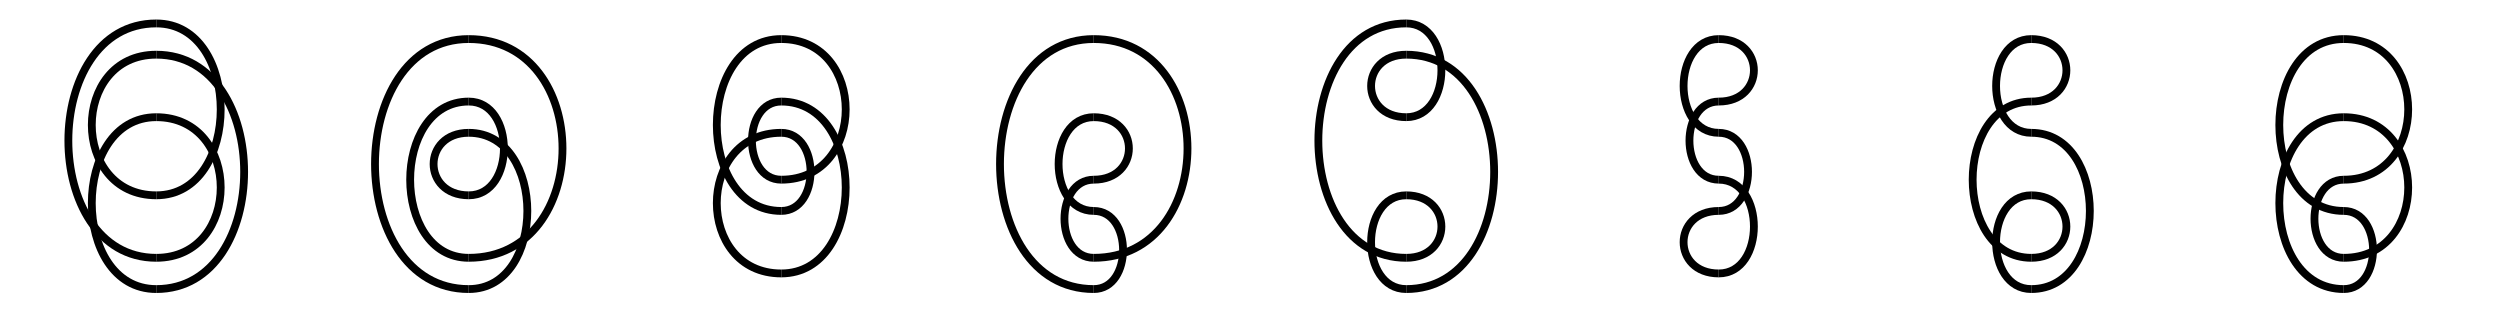
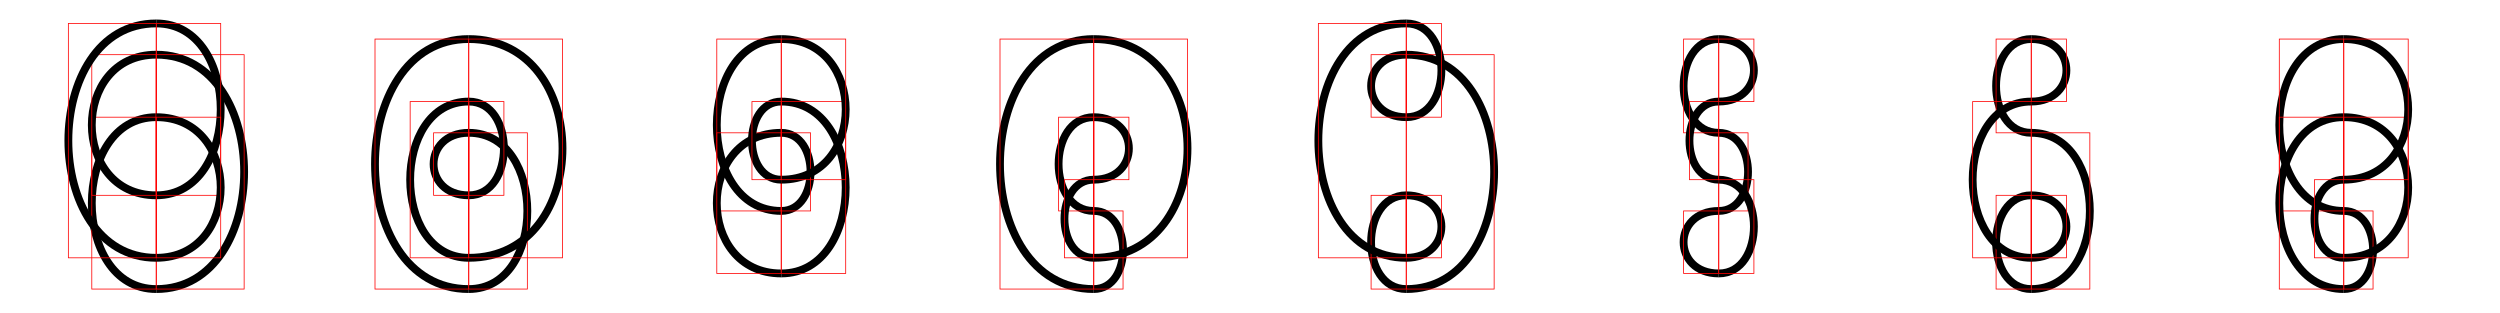
<svg version="1.1" width="320" height="40" id="paths">
  <g id="t1-3-0-2" cycles="3">
-     <path d="M 20,15  C 9,15 9,37 20,37 " style="fill:none;stroke:#000000;stroke-width:1" />
-     <path d="M 20,37  C 35,37 35,7 20,7 " style="fill:none;stroke:#000000;stroke-width:1" />
-     <path d="M 20,7  C 9,7 9,25 20,25 " style="fill:none;stroke:#000000;stroke-width:1" />
-     <path d="M 20,25  C 31,25 31,3 20,3 " style="fill:none;stroke:#000000;stroke-width:1" />
-     <path d="M 20,3  C 5,3 5,33 20,33 " style="fill:none;stroke:#000000;stroke-width:1" />
-     <path d="M 20,33  C 31,33 31,15 20,15 " style="fill:none;stroke:#000000;stroke-width:1" />
+     <g>
+       <path d="M 20,15  C 9,15 9,37 20,37 " style="fill:none;stroke:#000000;stroke-width:1" />
+       <rect width="8.25" height="22.0" x="11.75" y="15.0" class="bounds" style="fill:none;stroke:#ff0000;stroke-width:0.1;stroke-miterlimit:4;stroke-dasharray:none" />
+     </g>
+     <g>
+       <path d="M 20,37  C 35,37 35,7 20,7 " style="fill:none;stroke:#000000;stroke-width:1" />
+       <rect width="11.25" height="30.0" x="20.0" y="7.0" class="bounds" style="fill:none;stroke:#ff0000;stroke-width:0.1;stroke-miterlimit:4;stroke-dasharray:none" />
+     </g>
+     <g>
+       <path d="M 20,7  C 9,7 9,25 20,25 " style="fill:none;stroke:#000000;stroke-width:1" />
+       <rect width="8.25" height="18.0" x="11.75" y="7.0" class="bounds" style="fill:none;stroke:#ff0000;stroke-width:0.1;stroke-miterlimit:4;stroke-dasharray:none" />
+     </g>
+     <g>
+       <path d="M 20,25  C 31,25 31,3 20,3 " style="fill:none;stroke:#000000;stroke-width:1" />
+       <rect width="8.25" height="22.0" x="20.0" y="3.0" class="bounds" style="fill:none;stroke:#ff0000;stroke-width:0.1;stroke-miterlimit:4;stroke-dasharray:none" />
+     </g>
+     <g>
+       <path d="M 20,3  C 5,3 5,33 20,33 " style="fill:none;stroke:#000000;stroke-width:1" />
+       <rect width="11.25" height="30.0" x="8.75" y="3.0" class="bounds" style="fill:none;stroke:#ff0000;stroke-width:0.1;stroke-miterlimit:4;stroke-dasharray:none" />
+     </g>
+     <g>
+       <path d="M 20,33  C 31,33 31,15 20,15 " style="fill:none;stroke:#000000;stroke-width:1" />
+       <rect width="8.25" height="18.0" x="20.0" y="15.0" class="bounds" style="fill:none;stroke:#ff0000;stroke-width:0.1;stroke-miterlimit:4;stroke-dasharray:none" />
+     </g>
  </g>
  <g id="t0-3-1-2" cycles="3">
-     <path d="M 60,5  C 44,5 44,37 60,37 " style="fill:none;stroke:#000000;stroke-width:1" />
-     <path d="M 60,37  C 70,37 70,17 60,17 " style="fill:none;stroke:#000000;stroke-width:1" />
-     <path d="M 60,17  C 54,17 54,25 60,25 " style="fill:none;stroke:#000000;stroke-width:1" />
-     <path d="M 60,25  C 66,25 66,13 60,13 " style="fill:none;stroke:#000000;stroke-width:1" />
-     <path d="M 60,13  C 50,13 50,33 60,33 " style="fill:none;stroke:#000000;stroke-width:1" />
-     <path d="M 60,33  C 76,33 76,5 60,5 " style="fill:none;stroke:#000000;stroke-width:1" />
+     <g>
+       <path d="M 60,5  C 44,5 44,37 60,37 " style="fill:none;stroke:#000000;stroke-width:1" />
+       <rect width="12.0" height="32.0" x="48.0" y="5.0" class="bounds" style="fill:none;stroke:#ff0000;stroke-width:0.1;stroke-miterlimit:4;stroke-dasharray:none" />
+     </g>
+     <g>
+       <path d="M 60,37  C 70,37 70,17 60,17 " style="fill:none;stroke:#000000;stroke-width:1" />
+       <rect width="7.5" height="20.0" x="60.0" y="17.0" class="bounds" style="fill:none;stroke:#ff0000;stroke-width:0.1;stroke-miterlimit:4;stroke-dasharray:none" />
+     </g>
+     <g>
+       <path d="M 60,17  C 54,17 54,25 60,25 " style="fill:none;stroke:#000000;stroke-width:1" />
+       <rect width="4.5" height="8.0" x="55.5" y="17.0" class="bounds" style="fill:none;stroke:#ff0000;stroke-width:0.1;stroke-miterlimit:4;stroke-dasharray:none" />
+     </g>
+     <g>
+       <path d="M 60,25  C 66,25 66,13 60,13 " style="fill:none;stroke:#000000;stroke-width:1" />
+       <rect width="4.5" height="12.0" x="60.0" y="13.0" class="bounds" style="fill:none;stroke:#ff0000;stroke-width:0.1;stroke-miterlimit:4;stroke-dasharray:none" />
+     </g>
+     <g>
+       <path d="M 60,13  C 50,13 50,33 60,33 " style="fill:none;stroke:#000000;stroke-width:1" />
+       <rect width="7.5" height="20.0" x="52.5" y="13.0" class="bounds" style="fill:none;stroke:#ff0000;stroke-width:0.1;stroke-miterlimit:4;stroke-dasharray:none" />
+     </g>
+     <g>
+       <path d="M 60,33  C 76,33 76,5 60,5 " style="fill:none;stroke:#000000;stroke-width:1" />
+       <rect width="12.0" height="28.0" x="60.0" y="5.0" class="bounds" style="fill:none;stroke:#ff0000;stroke-width:0.1;stroke-miterlimit:4;stroke-dasharray:none" />
+     </g>
  </g>
  <g id="t0-2-1-3" cycles="3">
-     <path d="M 100,5  C 89,5 89,27 100,27 " style="fill:none;stroke:#000000;stroke-width:1" />
-     <path d="M 100,27  C 105,27 105,17 100,17 " style="fill:none;stroke:#000000;stroke-width:1" />
-     <path d="M 100,17  C 89,17 89,35 100,35 " style="fill:none;stroke:#000000;stroke-width:1" />
-     <path d="M 100,35  C 111,35 111,13 100,13 " style="fill:none;stroke:#000000;stroke-width:1" />
-     <path d="M 100,13  C 95,13 95,23 100,23 " style="fill:none;stroke:#000000;stroke-width:1" />
-     <path d="M 100,23  C 111,23 111,5 100,5 " style="fill:none;stroke:#000000;stroke-width:1" />
+     <g>
+       <path d="M 100,5  C 89,5 89,27 100,27 " style="fill:none;stroke:#000000;stroke-width:1" />
+       <rect width="8.25" height="22.0" x="91.75" y="5.0" class="bounds" style="fill:none;stroke:#ff0000;stroke-width:0.1;stroke-miterlimit:4;stroke-dasharray:none" />
+     </g>
+     <g>
+       <path d="M 100,27  C 105,27 105,17 100,17 " style="fill:none;stroke:#000000;stroke-width:1" />
+       <rect width="3.75" height="10.0" x="100.0" y="17.0" class="bounds" style="fill:none;stroke:#ff0000;stroke-width:0.1;stroke-miterlimit:4;stroke-dasharray:none" />
+     </g>
+     <g>
+       <path d="M 100,17  C 89,17 89,35 100,35 " style="fill:none;stroke:#000000;stroke-width:1" />
+       <rect width="8.25" height="18.0" x="91.75" y="17.0" class="bounds" style="fill:none;stroke:#ff0000;stroke-width:0.1;stroke-miterlimit:4;stroke-dasharray:none" />
+     </g>
+     <g>
+       <path d="M 100,35  C 111,35 111,13 100,13 " style="fill:none;stroke:#000000;stroke-width:1" />
+       <rect width="8.25" height="22.0" x="100.0" y="13.0" class="bounds" style="fill:none;stroke:#ff0000;stroke-width:0.1;stroke-miterlimit:4;stroke-dasharray:none" />
+     </g>
+     <g>
+       <path d="M 100,13  C 95,13 95,23 100,23 " style="fill:none;stroke:#000000;stroke-width:1" />
+       <rect width="3.75" height="10.0" x="96.25" y="13.0" class="bounds" style="fill:none;stroke:#ff0000;stroke-width:0.1;stroke-miterlimit:4;stroke-dasharray:none" />
+     </g>
+     <g>
+       <path d="M 100,23  C 111,23 111,5 100,5 " style="fill:none;stroke:#000000;stroke-width:1" />
+       <rect width="8.25" height="18.0" x="100.0" y="5.0" class="bounds" style="fill:none;stroke:#ff0000;stroke-width:0.1;stroke-miterlimit:4;stroke-dasharray:none" />
+     </g>
  </g>
  <g id="t0-3-2-1" cycles="3">
-     <path d="M 140,5  C 124,5 124,37 140,37 " style="fill:none;stroke:#000000;stroke-width:1" />
-     <path d="M 140,37  C 145,37 145,27 140,27 " style="fill:none;stroke:#000000;stroke-width:1" />
-     <path d="M 140,27  C 134,27 134,15 140,15 " style="fill:none;stroke:#000000;stroke-width:1" />
-     <path d="M 140,15  C 146,15 146,23 140,23 " style="fill:none;stroke:#000000;stroke-width:1" />
-     <path d="M 140,23  C 135,23 135,33 140,33 " style="fill:none;stroke:#000000;stroke-width:1" />
-     <path d="M 140,33  C 156,33 156,5 140,5 " style="fill:none;stroke:#000000;stroke-width:1" />
+     <g>
+       <path d="M 140,5  C 124,5 124,37 140,37 " style="fill:none;stroke:#000000;stroke-width:1" />
+       <rect width="12.0" height="32.0" x="128.0" y="5.0" class="bounds" style="fill:none;stroke:#ff0000;stroke-width:0.1;stroke-miterlimit:4;stroke-dasharray:none" />
+     </g>
+     <g>
+       <path d="M 140,37  C 145,37 145,27 140,27 " style="fill:none;stroke:#000000;stroke-width:1" />
+       <rect width="3.75" height="10.0" x="140.0" y="27.0" class="bounds" style="fill:none;stroke:#ff0000;stroke-width:0.1;stroke-miterlimit:4;stroke-dasharray:none" />
+     </g>
+     <g>
+       <path d="M 140,27  C 134,27 134,15 140,15 " style="fill:none;stroke:#000000;stroke-width:1" />
+       <rect width="4.5" height="12.0" x="135.5" y="15.0" class="bounds" style="fill:none;stroke:#ff0000;stroke-width:0.1;stroke-miterlimit:4;stroke-dasharray:none" />
+     </g>
+     <g>
+       <path d="M 140,15  C 146,15 146,23 140,23 " style="fill:none;stroke:#000000;stroke-width:1" />
+       <rect width="4.5" height="8.0" x="140.0" y="15.0" class="bounds" style="fill:none;stroke:#ff0000;stroke-width:0.1;stroke-miterlimit:4;stroke-dasharray:none" />
+     </g>
+     <g>
+       <path d="M 140,23  C 135,23 135,33 140,33 " style="fill:none;stroke:#000000;stroke-width:1" />
+       <rect width="3.75" height="10.0" x="136.25" y="23.0" class="bounds" style="fill:none;stroke:#ff0000;stroke-width:0.1;stroke-miterlimit:4;stroke-dasharray:none" />
+     </g>
+     <g>
+       <path d="M 140,33  C 156,33 156,5 140,5 " style="fill:none;stroke:#000000;stroke-width:1" />
+       <rect width="12.0" height="28.0" x="140.0" y="5.0" class="bounds" style="fill:none;stroke:#ff0000;stroke-width:0.1;stroke-miterlimit:4;stroke-dasharray:none" />
+     </g>
  </g>
  <g id="t1-0-3-2" cycles="3">
-     <path d="M 180,15  C 174,15 174,7 180,7 " style="fill:none;stroke:#000000;stroke-width:1" />
-     <path d="M 180,7  C 195,7 195,37 180,37 " style="fill:none;stroke:#000000;stroke-width:1" />
-     <path d="M 180,37  C 174,37 174,25 180,25 " style="fill:none;stroke:#000000;stroke-width:1" />
-     <path d="M 180,25  C 186,25 186,33 180,33 " style="fill:none;stroke:#000000;stroke-width:1" />
-     <path d="M 180,33  C 165,33 165,3 180,3 " style="fill:none;stroke:#000000;stroke-width:1" />
-     <path d="M 180,3  C 186,3 186,15 180,15 " style="fill:none;stroke:#000000;stroke-width:1" />
+     <g>
+       <path d="M 180,15  C 174,15 174,7 180,7 " style="fill:none;stroke:#000000;stroke-width:1" />
+       <rect width="4.5" height="8.0" x="175.5" y="7.0" class="bounds" style="fill:none;stroke:#ff0000;stroke-width:0.1;stroke-miterlimit:4;stroke-dasharray:none" />
+     </g>
+     <g>
+       <path d="M 180,7  C 195,7 195,37 180,37 " style="fill:none;stroke:#000000;stroke-width:1" />
+       <rect width="11.25" height="30.0" x="180.0" y="7.0" class="bounds" style="fill:none;stroke:#ff0000;stroke-width:0.1;stroke-miterlimit:4;stroke-dasharray:none" />
+     </g>
+     <g>
+       <path d="M 180,37  C 174,37 174,25 180,25 " style="fill:none;stroke:#000000;stroke-width:1" />
+       <rect width="4.5" height="12.0" x="175.5" y="25.0" class="bounds" style="fill:none;stroke:#ff0000;stroke-width:0.1;stroke-miterlimit:4;stroke-dasharray:none" />
+     </g>
+     <g>
+       <path d="M 180,25  C 186,25 186,33 180,33 " style="fill:none;stroke:#000000;stroke-width:1" />
+       <rect width="4.5" height="8.0" x="180.0" y="25.0" class="bounds" style="fill:none;stroke:#ff0000;stroke-width:0.1;stroke-miterlimit:4;stroke-dasharray:none" />
+     </g>
+     <g>
+       <path d="M 180,33  C 165,33 165,3 180,3 " style="fill:none;stroke:#000000;stroke-width:1" />
+       <rect width="11.25" height="30.0" x="168.75" y="3.0" class="bounds" style="fill:none;stroke:#ff0000;stroke-width:0.1;stroke-miterlimit:4;stroke-dasharray:none" />
+     </g>
+     <g>
+       <path d="M 180,3  C 186,3 186,15 180,15 " style="fill:none;stroke:#000000;stroke-width:1" />
+       <rect width="4.5" height="12.0" x="180.0" y="3.0" class="bounds" style="fill:none;stroke:#ff0000;stroke-width:0.1;stroke-miterlimit:4;stroke-dasharray:none" />
+     </g>
  </g>
  <g id="t0-1-2-3" cycles="3">
-     <path d="M 220,5  C 214,5 214,17 220,17 " style="fill:none;stroke:#000000;stroke-width:1" />
-     <path d="M 220,17  C 225,17 225,27 220,27 " style="fill:none;stroke:#000000;stroke-width:1" />
-     <path d="M 220,27  C 214,27 214,35 220,35 " style="fill:none;stroke:#000000;stroke-width:1" />
-     <path d="M 220,35  C 226,35 226,23 220,23 " style="fill:none;stroke:#000000;stroke-width:1" />
-     <path d="M 220,23  C 215,23 215,13 220,13 " style="fill:none;stroke:#000000;stroke-width:1" />
-     <path d="M 220,13  C 226,13 226,5 220,5 " style="fill:none;stroke:#000000;stroke-width:1" />
+     <g>
+       <path d="M 220,5  C 214,5 214,17 220,17 " style="fill:none;stroke:#000000;stroke-width:1" />
+       <rect width="4.5" height="12.0" x="215.5" y="5.0" class="bounds" style="fill:none;stroke:#ff0000;stroke-width:0.1;stroke-miterlimit:4;stroke-dasharray:none" />
+     </g>
+     <g>
+       <path d="M 220,17  C 225,17 225,27 220,27 " style="fill:none;stroke:#000000;stroke-width:1" />
+       <rect width="3.75" height="10.0" x="220.0" y="17.0" class="bounds" style="fill:none;stroke:#ff0000;stroke-width:0.1;stroke-miterlimit:4;stroke-dasharray:none" />
+     </g>
+     <g>
+       <path d="M 220,27  C 214,27 214,35 220,35 " style="fill:none;stroke:#000000;stroke-width:1" />
+       <rect width="4.5" height="8.0" x="215.5" y="27.0" class="bounds" style="fill:none;stroke:#ff0000;stroke-width:0.1;stroke-miterlimit:4;stroke-dasharray:none" />
+     </g>
+     <g>
+       <path d="M 220,35  C 226,35 226,23 220,23 " style="fill:none;stroke:#000000;stroke-width:1" />
+       <rect width="4.5" height="12.0" x="220.0" y="23.0" class="bounds" style="fill:none;stroke:#ff0000;stroke-width:0.1;stroke-miterlimit:4;stroke-dasharray:none" />
+     </g>
+     <g>
+       <path d="M 220,23  C 215,23 215,13 220,13 " style="fill:none;stroke:#000000;stroke-width:1" />
+       <rect width="3.75" height="10.0" x="216.25" y="13.0" class="bounds" style="fill:none;stroke:#ff0000;stroke-width:0.1;stroke-miterlimit:4;stroke-dasharray:none" />
+     </g>
+     <g>
+       <path d="M 220,13  C 226,13 226,5 220,5 " style="fill:none;stroke:#000000;stroke-width:1" />
+       <rect width="4.5" height="8.0" x="220.0" y="5.0" class="bounds" style="fill:none;stroke:#ff0000;stroke-width:0.1;stroke-miterlimit:4;stroke-dasharray:none" />
+     </g>
  </g>
  <g id="t0-1-3-2" cycles="3">
-     <path d="M 260,5  C 254,5 254,17 260,17 " style="fill:none;stroke:#000000;stroke-width:1" />
-     <path d="M 260,17  C 270,17 270,37 260,37 " style="fill:none;stroke:#000000;stroke-width:1" />
-     <path d="M 260,37  C 254,37 254,25 260,25 " style="fill:none;stroke:#000000;stroke-width:1" />
-     <path d="M 260,25  C 266,25 266,33 260,33 " style="fill:none;stroke:#000000;stroke-width:1" />
-     <path d="M 260,33  C 250,33 250,13 260,13 " style="fill:none;stroke:#000000;stroke-width:1" />
-     <path d="M 260,13  C 266,13 266,5 260,5 " style="fill:none;stroke:#000000;stroke-width:1" />
+     <g>
+       <path d="M 260,5  C 254,5 254,17 260,17 " style="fill:none;stroke:#000000;stroke-width:1" />
+       <rect width="4.5" height="12.0" x="255.5" y="5.0" class="bounds" style="fill:none;stroke:#ff0000;stroke-width:0.1;stroke-miterlimit:4;stroke-dasharray:none" />
+     </g>
+     <g>
+       <path d="M 260,17  C 270,17 270,37 260,37 " style="fill:none;stroke:#000000;stroke-width:1" />
+       <rect width="7.5" height="20.0" x="260.0" y="17.0" class="bounds" style="fill:none;stroke:#ff0000;stroke-width:0.1;stroke-miterlimit:4;stroke-dasharray:none" />
+     </g>
+     <g>
+       <path d="M 260,37  C 254,37 254,25 260,25 " style="fill:none;stroke:#000000;stroke-width:1" />
+       <rect width="4.5" height="12.0" x="255.5" y="25.0" class="bounds" style="fill:none;stroke:#ff0000;stroke-width:0.1;stroke-miterlimit:4;stroke-dasharray:none" />
+     </g>
+     <g>
+       <path d="M 260,25  C 266,25 266,33 260,33 " style="fill:none;stroke:#000000;stroke-width:1" />
+       <rect width="4.5" height="8.0" x="260.0" y="25.0" class="bounds" style="fill:none;stroke:#ff0000;stroke-width:0.1;stroke-miterlimit:4;stroke-dasharray:none" />
+     </g>
+     <g>
+       <path d="M 260,33  C 250,33 250,13 260,13 " style="fill:none;stroke:#000000;stroke-width:1" />
+       <rect width="7.5" height="20.0" x="252.5" y="13.0" class="bounds" style="fill:none;stroke:#ff0000;stroke-width:0.1;stroke-miterlimit:4;stroke-dasharray:none" />
+     </g>
+     <g>
+       <path d="M 260,13  C 266,13 266,5 260,5 " style="fill:none;stroke:#000000;stroke-width:1" />
+       <rect width="4.5" height="8.0" x="260.0" y="5.0" class="bounds" style="fill:none;stroke:#ff0000;stroke-width:0.1;stroke-miterlimit:4;stroke-dasharray:none" />
+     </g>
  </g>
  <g id="t0-2-3-1" cycles="3">
-     <path d="M 300,5  C 289,5 289,27 300,27 " style="fill:none;stroke:#000000;stroke-width:1" />
-     <path d="M 300,27  C 305,27 305,37 300,37 " style="fill:none;stroke:#000000;stroke-width:1" />
-     <path d="M 300,37  C 289,37 289,15 300,15 " style="fill:none;stroke:#000000;stroke-width:1" />
-     <path d="M 300,15  C 311,15 311,33 300,33 " style="fill:none;stroke:#000000;stroke-width:1" />
-     <path d="M 300,33  C 295,33 295,23 300,23 " style="fill:none;stroke:#000000;stroke-width:1" />
-     <path d="M 300,23  C 311,23 311,5 300,5 " style="fill:none;stroke:#000000;stroke-width:1" />
+     <g>
+       <path d="M 300,5  C 289,5 289,27 300,27 " style="fill:none;stroke:#000000;stroke-width:1" />
+       <rect width="8.25" height="22.0" x="291.75" y="5.0" class="bounds" style="fill:none;stroke:#ff0000;stroke-width:0.1;stroke-miterlimit:4;stroke-dasharray:none" />
+     </g>
+     <g>
+       <path d="M 300,27  C 305,27 305,37 300,37 " style="fill:none;stroke:#000000;stroke-width:1" />
+       <rect width="3.75" height="10.0" x="300.0" y="27.0" class="bounds" style="fill:none;stroke:#ff0000;stroke-width:0.1;stroke-miterlimit:4;stroke-dasharray:none" />
+     </g>
+     <g>
+       <path d="M 300,37  C 289,37 289,15 300,15 " style="fill:none;stroke:#000000;stroke-width:1" />
+       <rect width="8.25" height="22.0" x="291.75" y="15.0" class="bounds" style="fill:none;stroke:#ff0000;stroke-width:0.1;stroke-miterlimit:4;stroke-dasharray:none" />
+     </g>
+     <g>
+       <path d="M 300,15  C 311,15 311,33 300,33 " style="fill:none;stroke:#000000;stroke-width:1" />
+       <rect width="8.25" height="18.0" x="300.0" y="15.0" class="bounds" style="fill:none;stroke:#ff0000;stroke-width:0.1;stroke-miterlimit:4;stroke-dasharray:none" />
+     </g>
+     <g>
+       <path d="M 300,33  C 295,33 295,23 300,23 " style="fill:none;stroke:#000000;stroke-width:1" />
+       <rect width="3.75" height="10.0" x="296.25" y="23.0" class="bounds" style="fill:none;stroke:#ff0000;stroke-width:0.1;stroke-miterlimit:4;stroke-dasharray:none" />
+     </g>
+     <g>
+       <path d="M 300,23  C 311,23 311,5 300,5 " style="fill:none;stroke:#000000;stroke-width:1" />
+       <rect width="8.25" height="18.0" x="300.0" y="5.0" class="bounds" style="fill:none;stroke:#ff0000;stroke-width:0.1;stroke-miterlimit:4;stroke-dasharray:none" />
+     </g>
  </g>
</svg>
